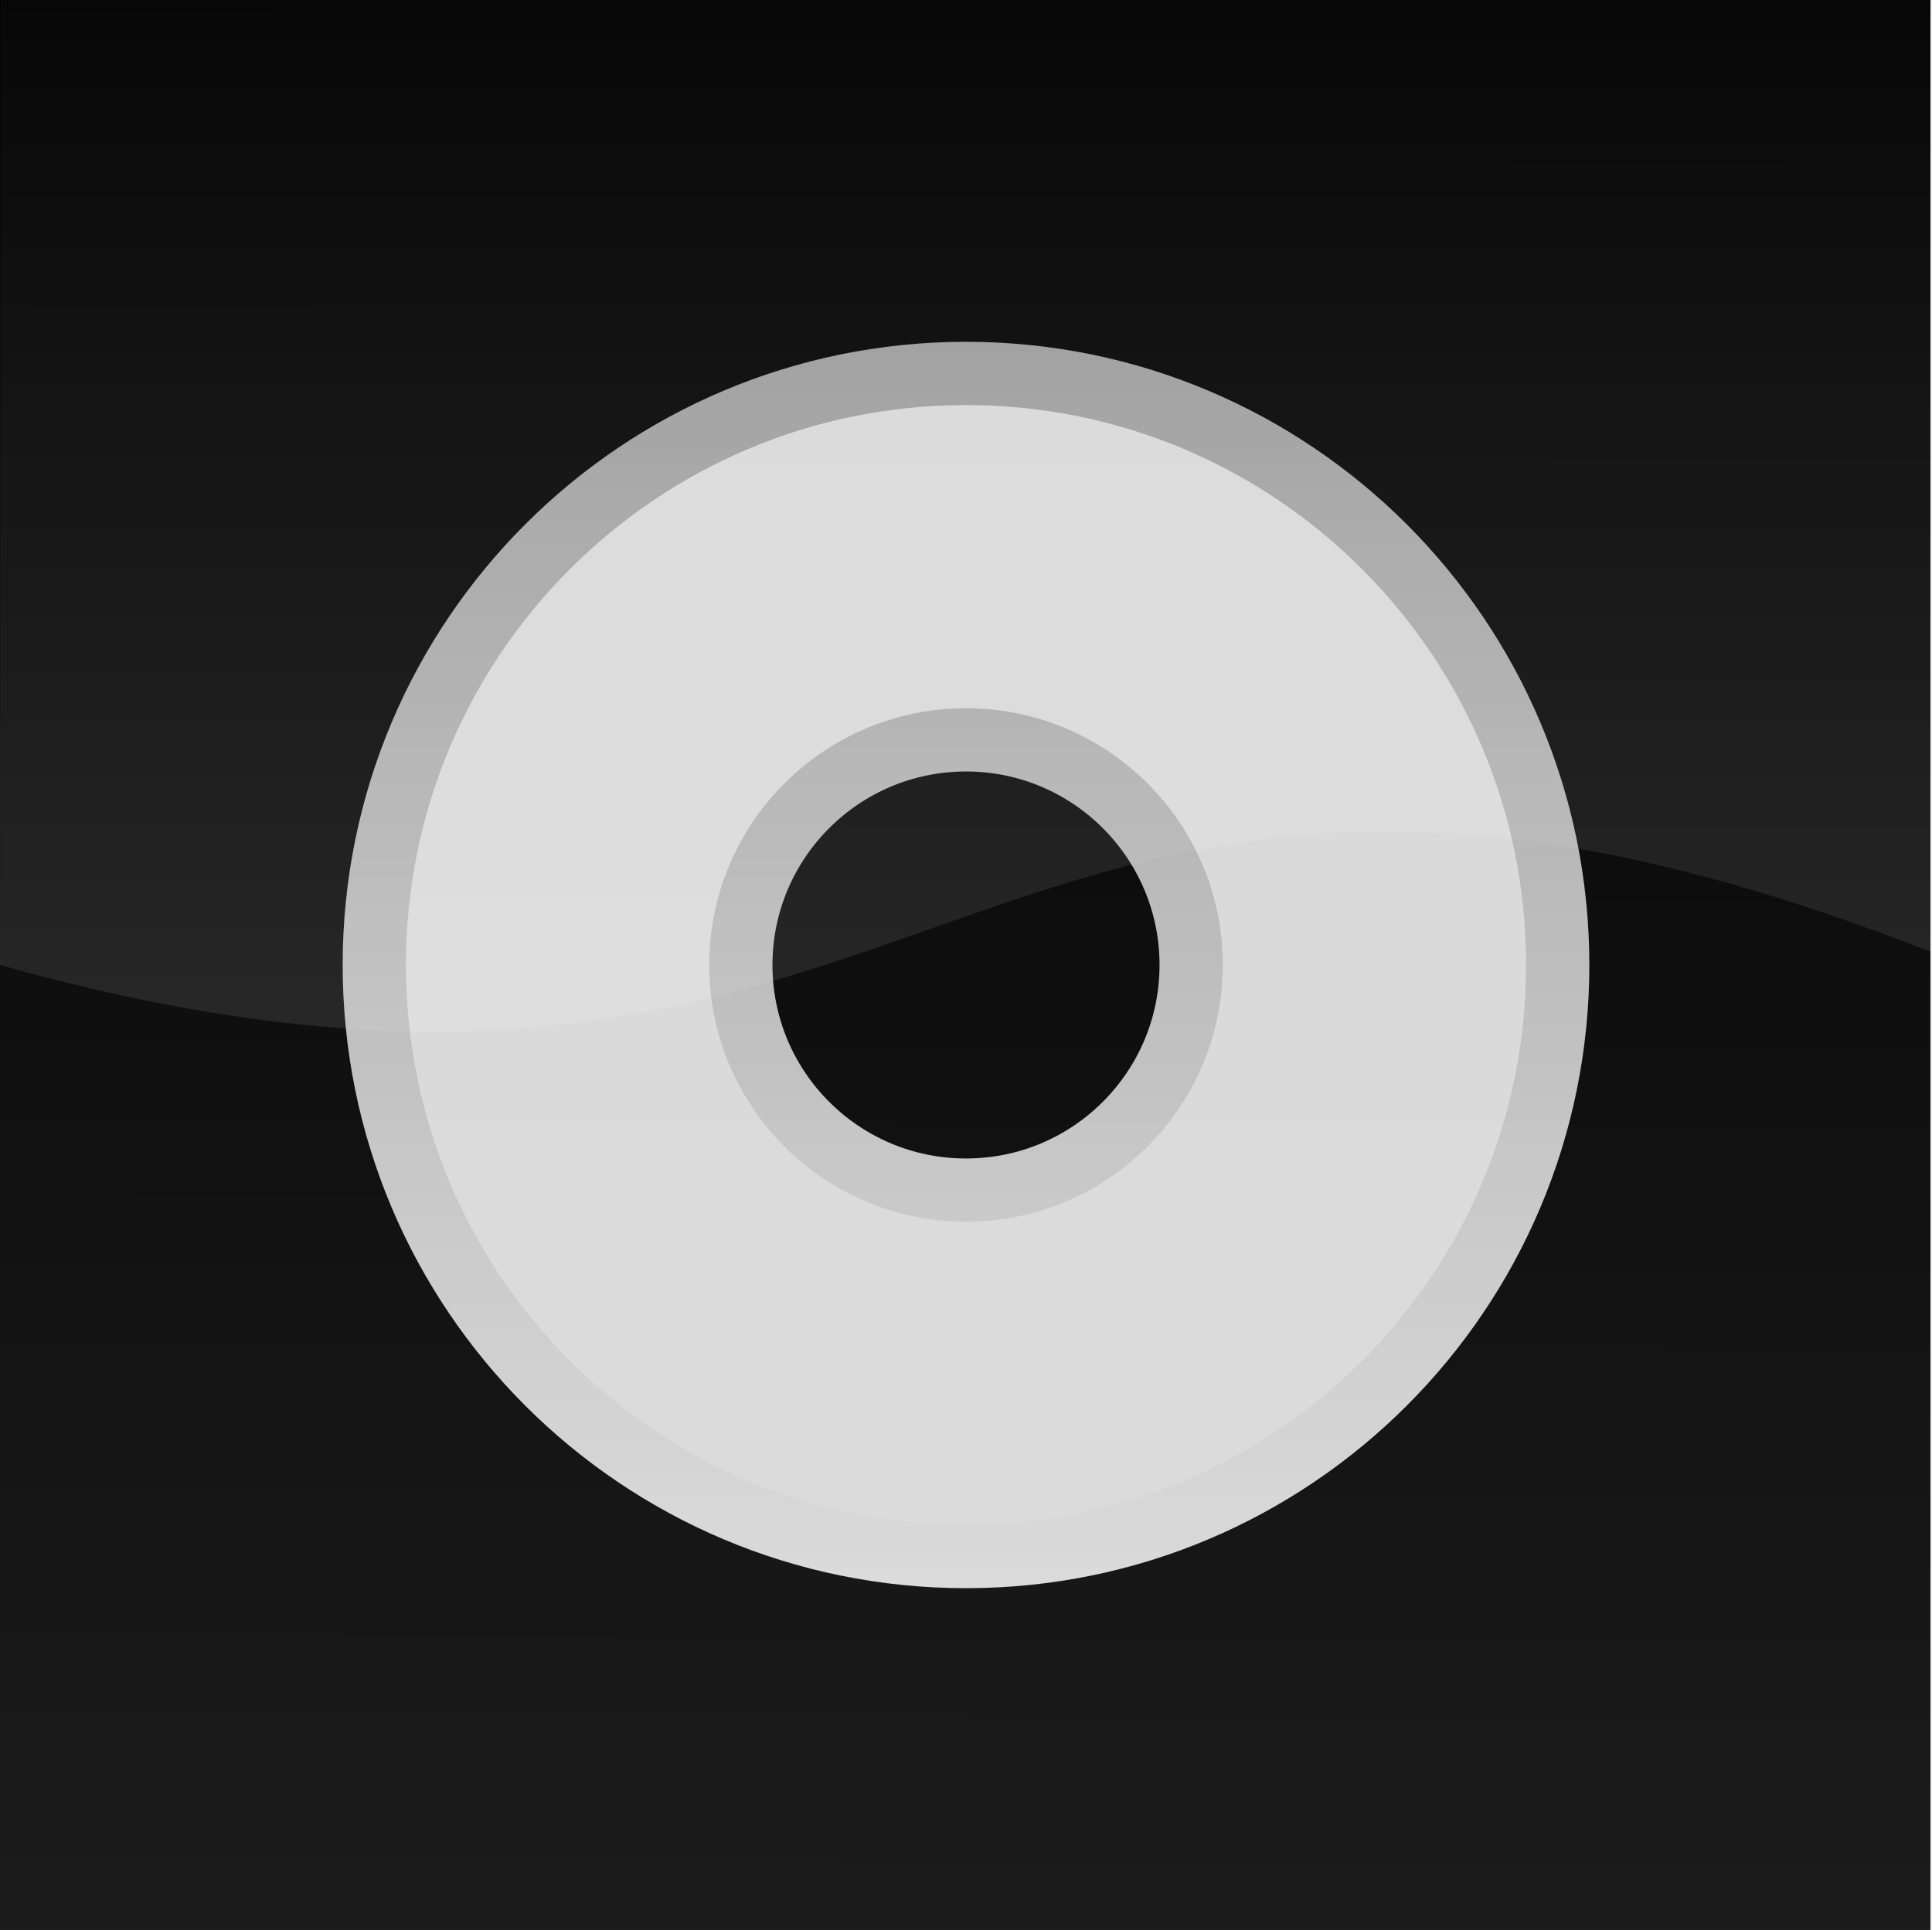
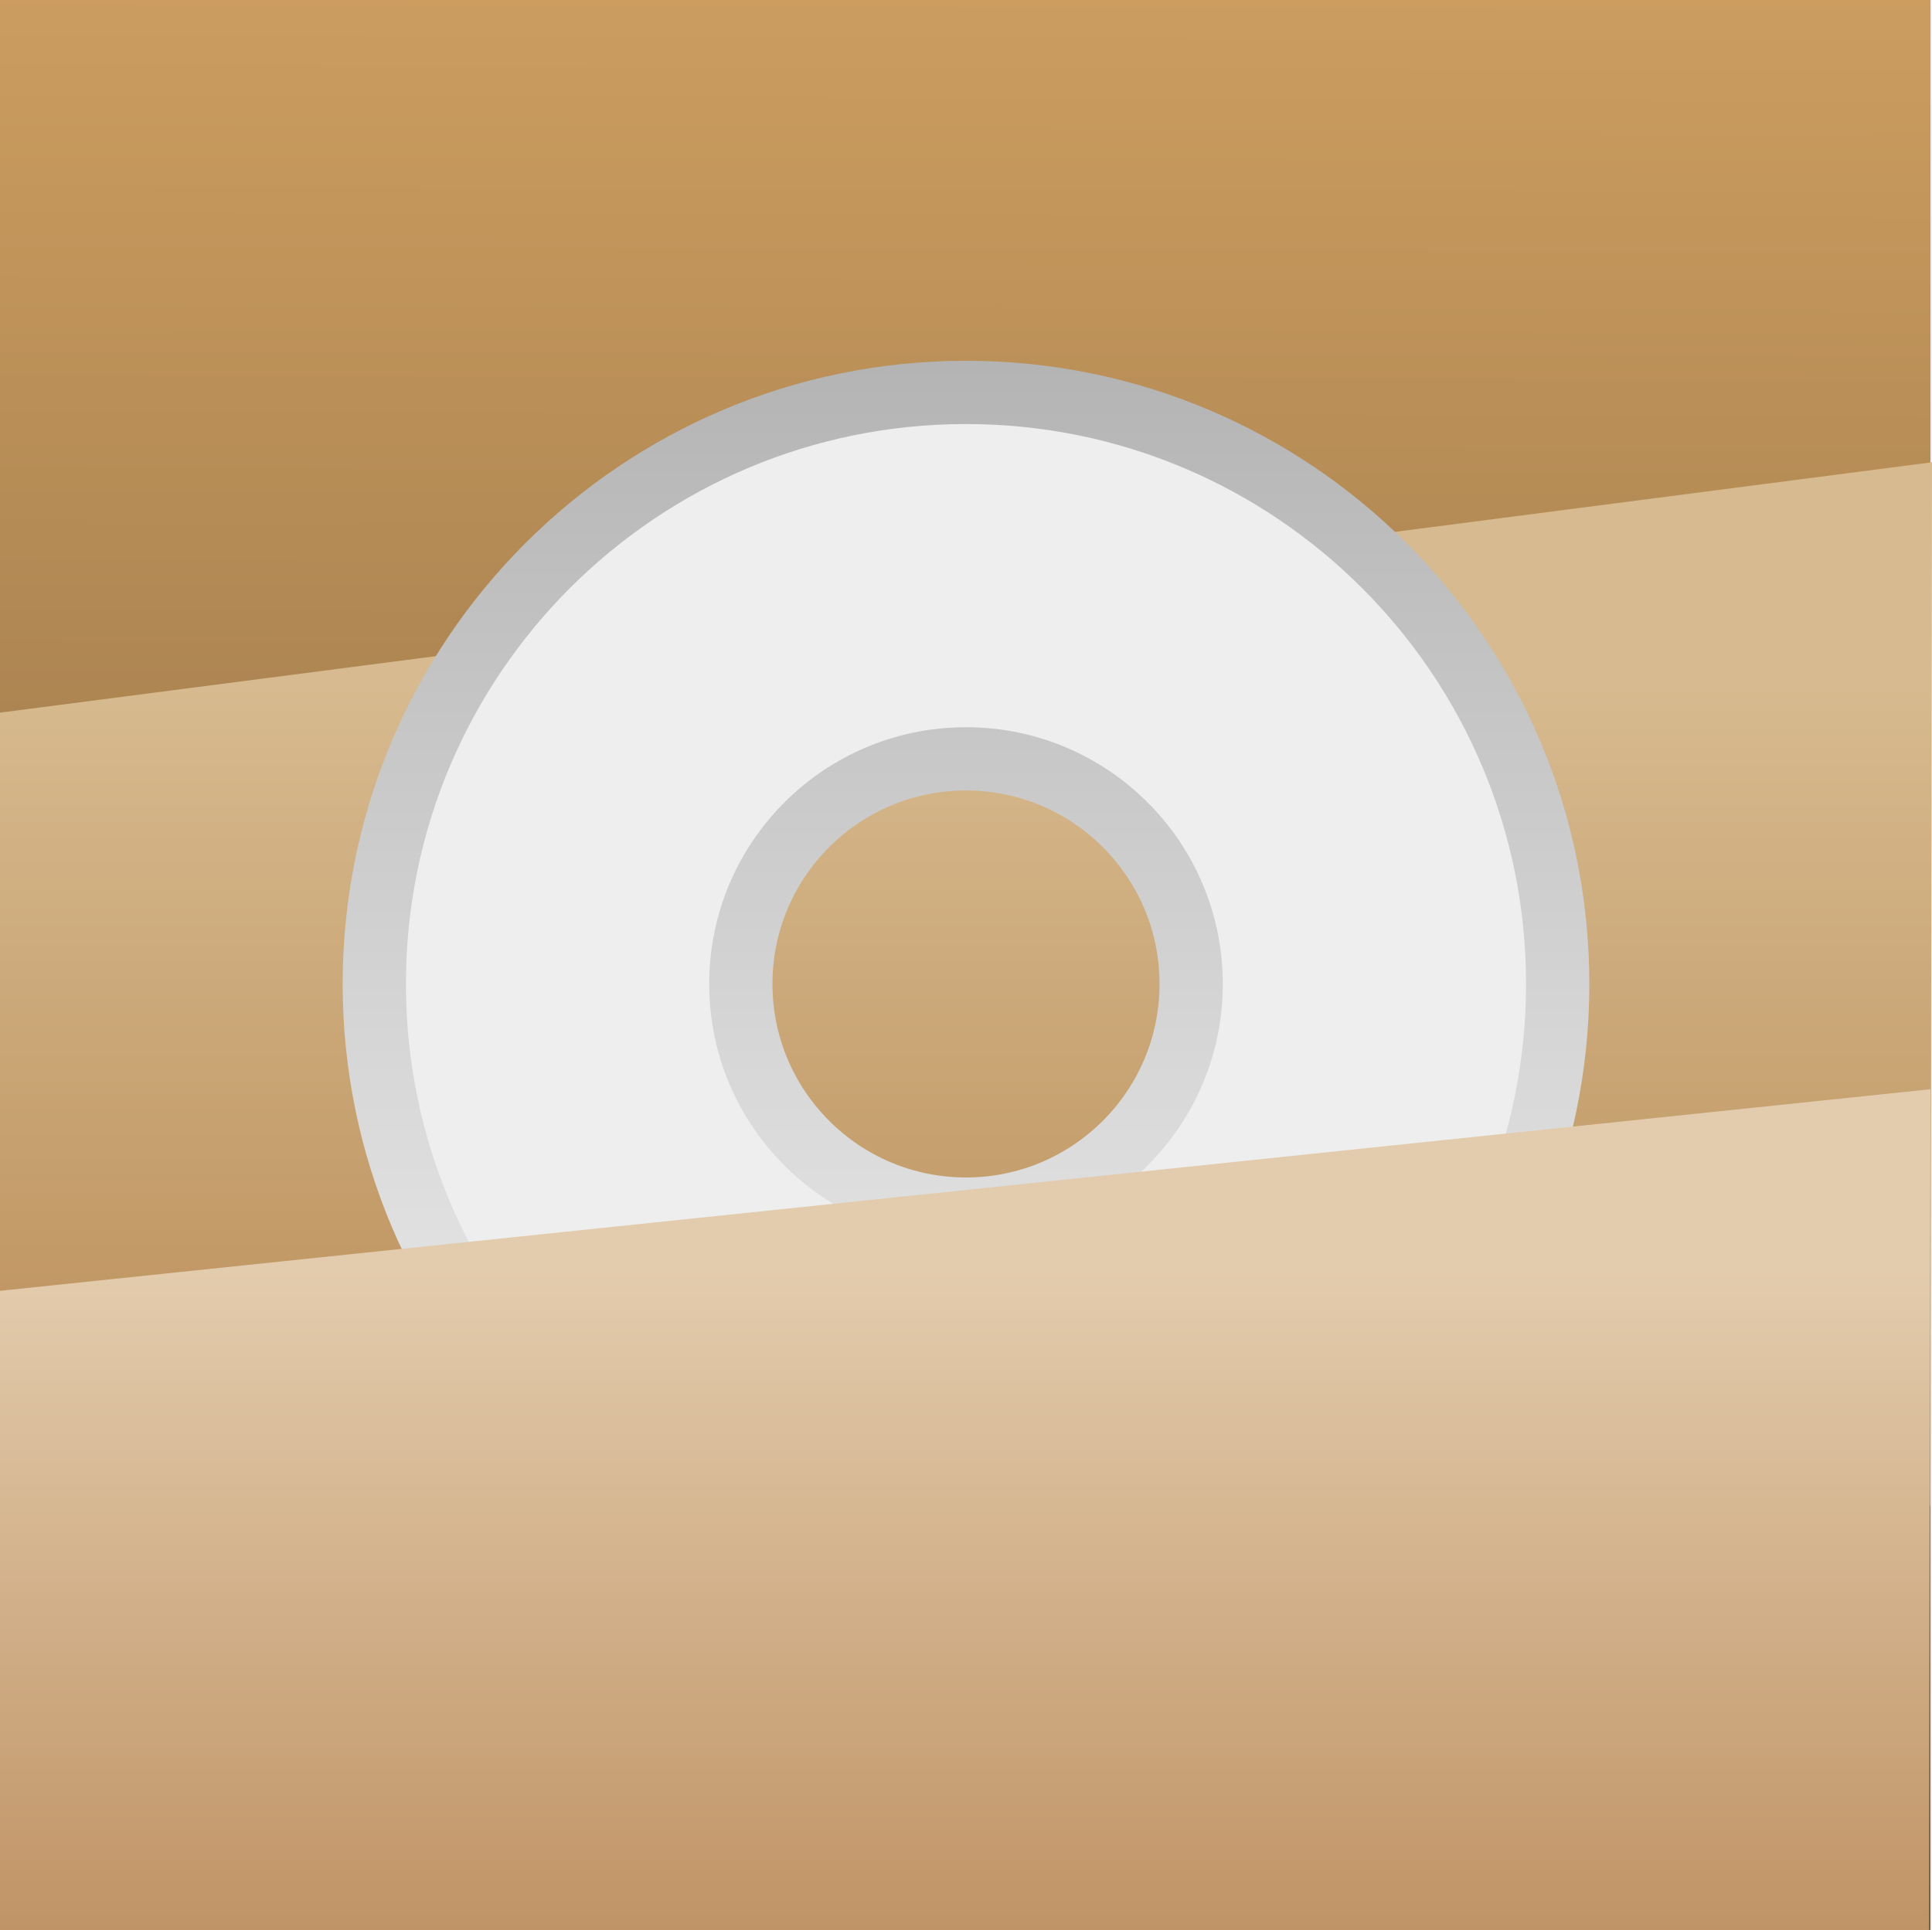
<svg xmlns="http://www.w3.org/2000/svg" xmlns:xlink="http://www.w3.org/1999/xlink" width="123.538mm" height="123.438mm" viewBox="0 0 123.538 123.438" version="1.1" id="svg5">
  <defs id="defs2">
+     <linearGradient id="linearGradient3585">
+       <stop style="stop-color:#e3ccad;stop-opacity:1;" offset="0" id="stop3581" />
+       <stop style="stop-color:#c09466;stop-opacity:1;" offset="1" id="stop3583" />
+     </linearGradient>
+     <linearGradient id="linearGradient2450">
+       <stop style="stop-color:#d7ba8f;stop-opacity:1;" offset="0" id="stop2446" />
+       <stop style="stop-color:#b98c56;stop-opacity:1;" offset="1" id="stop2448" />
+     </linearGradient>
    <linearGradient id="linearGradient904">
-       <stop style="stop-color:#bbbbbb;stop-opacity:1;" offset="0" id="stop900" />
-       <stop style="stop-color:#ffffff;stop-opacity:1;" offset="1" id="stop902" />
-     </linearGradient>
-     <linearGradient id="linearGradient3540">
-       <stop style="stop-color:#ffffff;stop-opacity:0.111;" offset="0" id="stop3536" />
-       <stop style="stop-color:#ffffff;stop-opacity:0;" offset="1" id="stop3538" />
+       <stop style="stop-color:#b3b3b3;stop-opacity:1;" offset="0" id="stop900" />
+       <stop style="stop-color:#f3f3f3;stop-opacity:1;" offset="1" id="stop902" />
    </linearGradient>
    <linearGradient id="linearGradient19652">
-       <stop style="stop-color:#000000;stop-opacity:1;" offset="0" id="stop19648" />
-       <stop style="stop-color:#1b1b1b;stop-opacity:1;" offset="1" id="stop19650" />
+       <stop style="stop-color:#d0a061;stop-opacity:1;" offset="0" id="stop19648" />
+       <stop style="stop-color:#7a5e3c;stop-opacity:1;" offset="1" id="stop19650" />
    </linearGradient>
    <linearGradient xlink:href="#linearGradient19652" id="linearGradient19654" x1="90.111" y1="49.973" x2="89.751" y2="176.987" gradientUnits="userSpaceOnUse" gradientTransform="matrix(1.005538,0,0,1.005538,-0.1440051,-0.9912912)" />
-     <linearGradient xlink:href="#linearGradient3540" id="linearGradient3542" x1="78.834" y1="131.396" x2="78.834" y2="36.315" gradientUnits="userSpaceOnUse" />
-     <linearGradient xlink:href="#linearGradient904" id="linearGradient906" x1="87.946" y1="68.741" x2="87.946" y2="165.296" gradientUnits="userSpaceOnUse" gradientTransform="matrix(0.8429963,0,0,0.8429963,13.78049,18.41308)" />
+     <linearGradient xlink:href="#linearGradient904" id="linearGradient906" x1="87.946" y1="68.741" x2="87.946" y2="165.296" gradientUnits="userSpaceOnUse" gradientTransform="matrix(0.8429963,0,0,0.8429963,13.78051,19.62701)" />
+     <linearGradient xlink:href="#linearGradient3585" id="linearGradient2684" gradientUnits="userSpaceOnUse" gradientTransform="matrix(1,0,0,0.7801274,-0.09992425,39.35649)" x1="87.722" y1="124.732" x2="87.722" y2="178.997" />
+     <linearGradient xlink:href="#linearGradient2450" id="linearGradient3578" gradientUnits="userSpaceOnUse" gradientTransform="matrix(1,0,0,0.9681544,-2e-6,-21.43807)" x1="87.722" y1="124.732" x2="87.722" y2="178.997" />
  </defs>
  <g id="layer1" transform="translate(-26.00291,-55.55903)">
    <rect style="fill:url(#linearGradient19654);fill-opacity:1;stroke:none;stroke-width:8.044;stroke-linecap:round;stroke-linejoin:round" id="rect3643" width="123.438" height="123.438" x="26.003" y="55.559" />
-     <path id="path19710" style="fill:url(#linearGradient3542);fill-opacity:1;stroke:none;stroke-width:8.583;stroke-linecap:round;stroke-linejoin:round" d="m 26.048,55.559 -0.045,61.719 C 87.459,134.529 87.722,92.132 149.541,116.475 V 55.559 Z" />
-     <path id="path1000" style="opacity:0.846;fill:#ffffff;fill-opacity:1;stroke:url(#linearGradient906);stroke-width:4.046;stroke-linecap:round;stroke-linejoin:round;stroke-dasharray:none;stroke-opacity:1" d="M 87.772,79.443 A 37.835,37.835 0 0 0 49.937,117.278 37.835,37.835 0 0 0 87.772,155.113 37.835,37.835 0 0 0 125.607,117.278 37.835,37.835 0 0 0 87.772,79.443 Z m 0,23.436 A 14.398,14.398 0 0 1 102.17,117.278 14.398,14.398 0 0 1 87.772,131.676 14.398,14.398 0 0 1 73.374,117.278 14.398,14.398 0 0 1 87.772,102.88 Z" />
+     <path style="fill:url(#linearGradient3578);fill-opacity:1;stroke:none;stroke-width:0.26px;stroke-linecap:butt;stroke-linejoin:miter;stroke-opacity:1" d="M 26.003,101.138 149.541,85.125 149.441,151.859 H 26.003 Z" id="path2444-7-8" />
+     <path id="path1000" style="opacity:1;fill:#eeeeee;fill-opacity:1;stroke:url(#linearGradient906);stroke-width:4.046;stroke-linecap:round;stroke-linejoin:round;stroke-dasharray:none;stroke-opacity:1" d="M 87.772,80.657 A 37.835,37.835 0 0 0 49.937,118.492 37.835,37.835 0 0 0 87.772,156.327 37.835,37.835 0 0 0 125.607,118.492 37.835,37.835 0 0 0 87.772,80.657 Z m 0,23.436 A 14.398,14.398 0 0 1 102.17,118.492 14.398,14.398 0 0 1 87.772,132.89 14.398,14.398 0 0 1 73.374,118.492 14.398,14.398 0 0 1 87.772,104.094 Z" />
+     <path style="fill:url(#linearGradient2684);fill-opacity:1;stroke:none;stroke-width:0.234px;stroke-linecap:butt;stroke-linejoin:miter;stroke-opacity:1" d="m 25.903,138.127 123.538,-12.903 -0.1,53.773 H 25.903 Z" id="path2444-7" />
  </g>
</svg>
